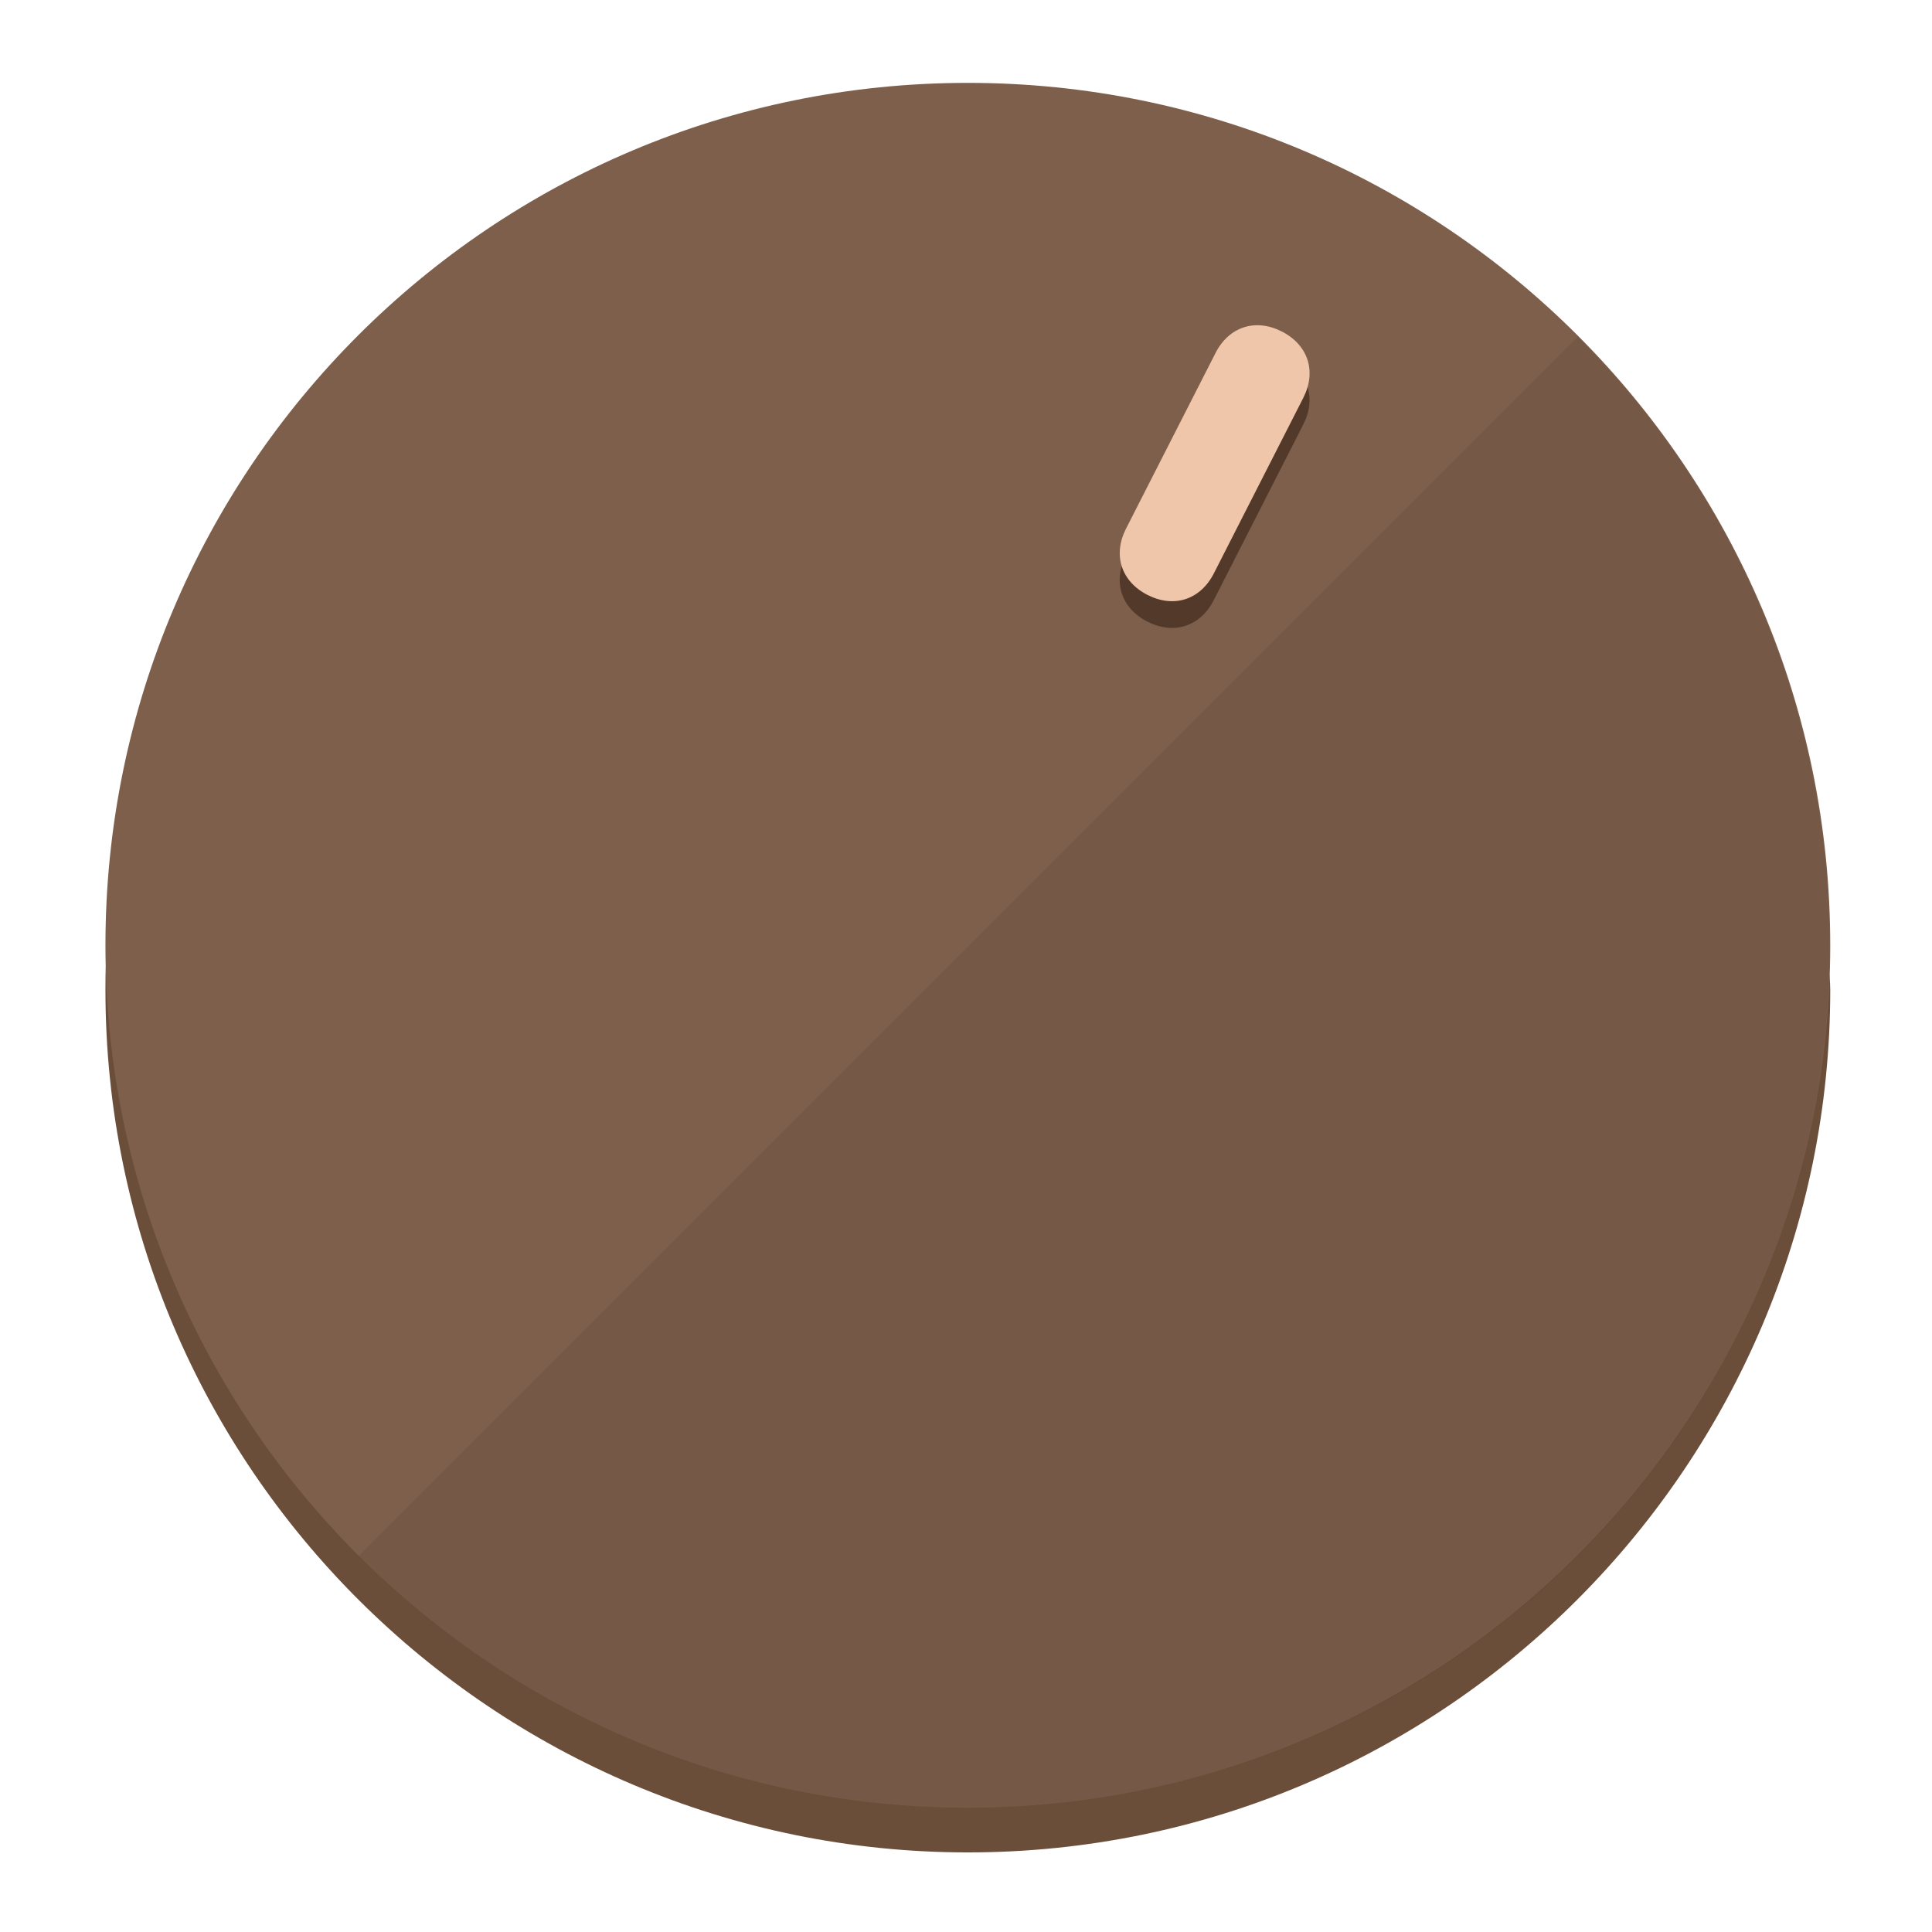
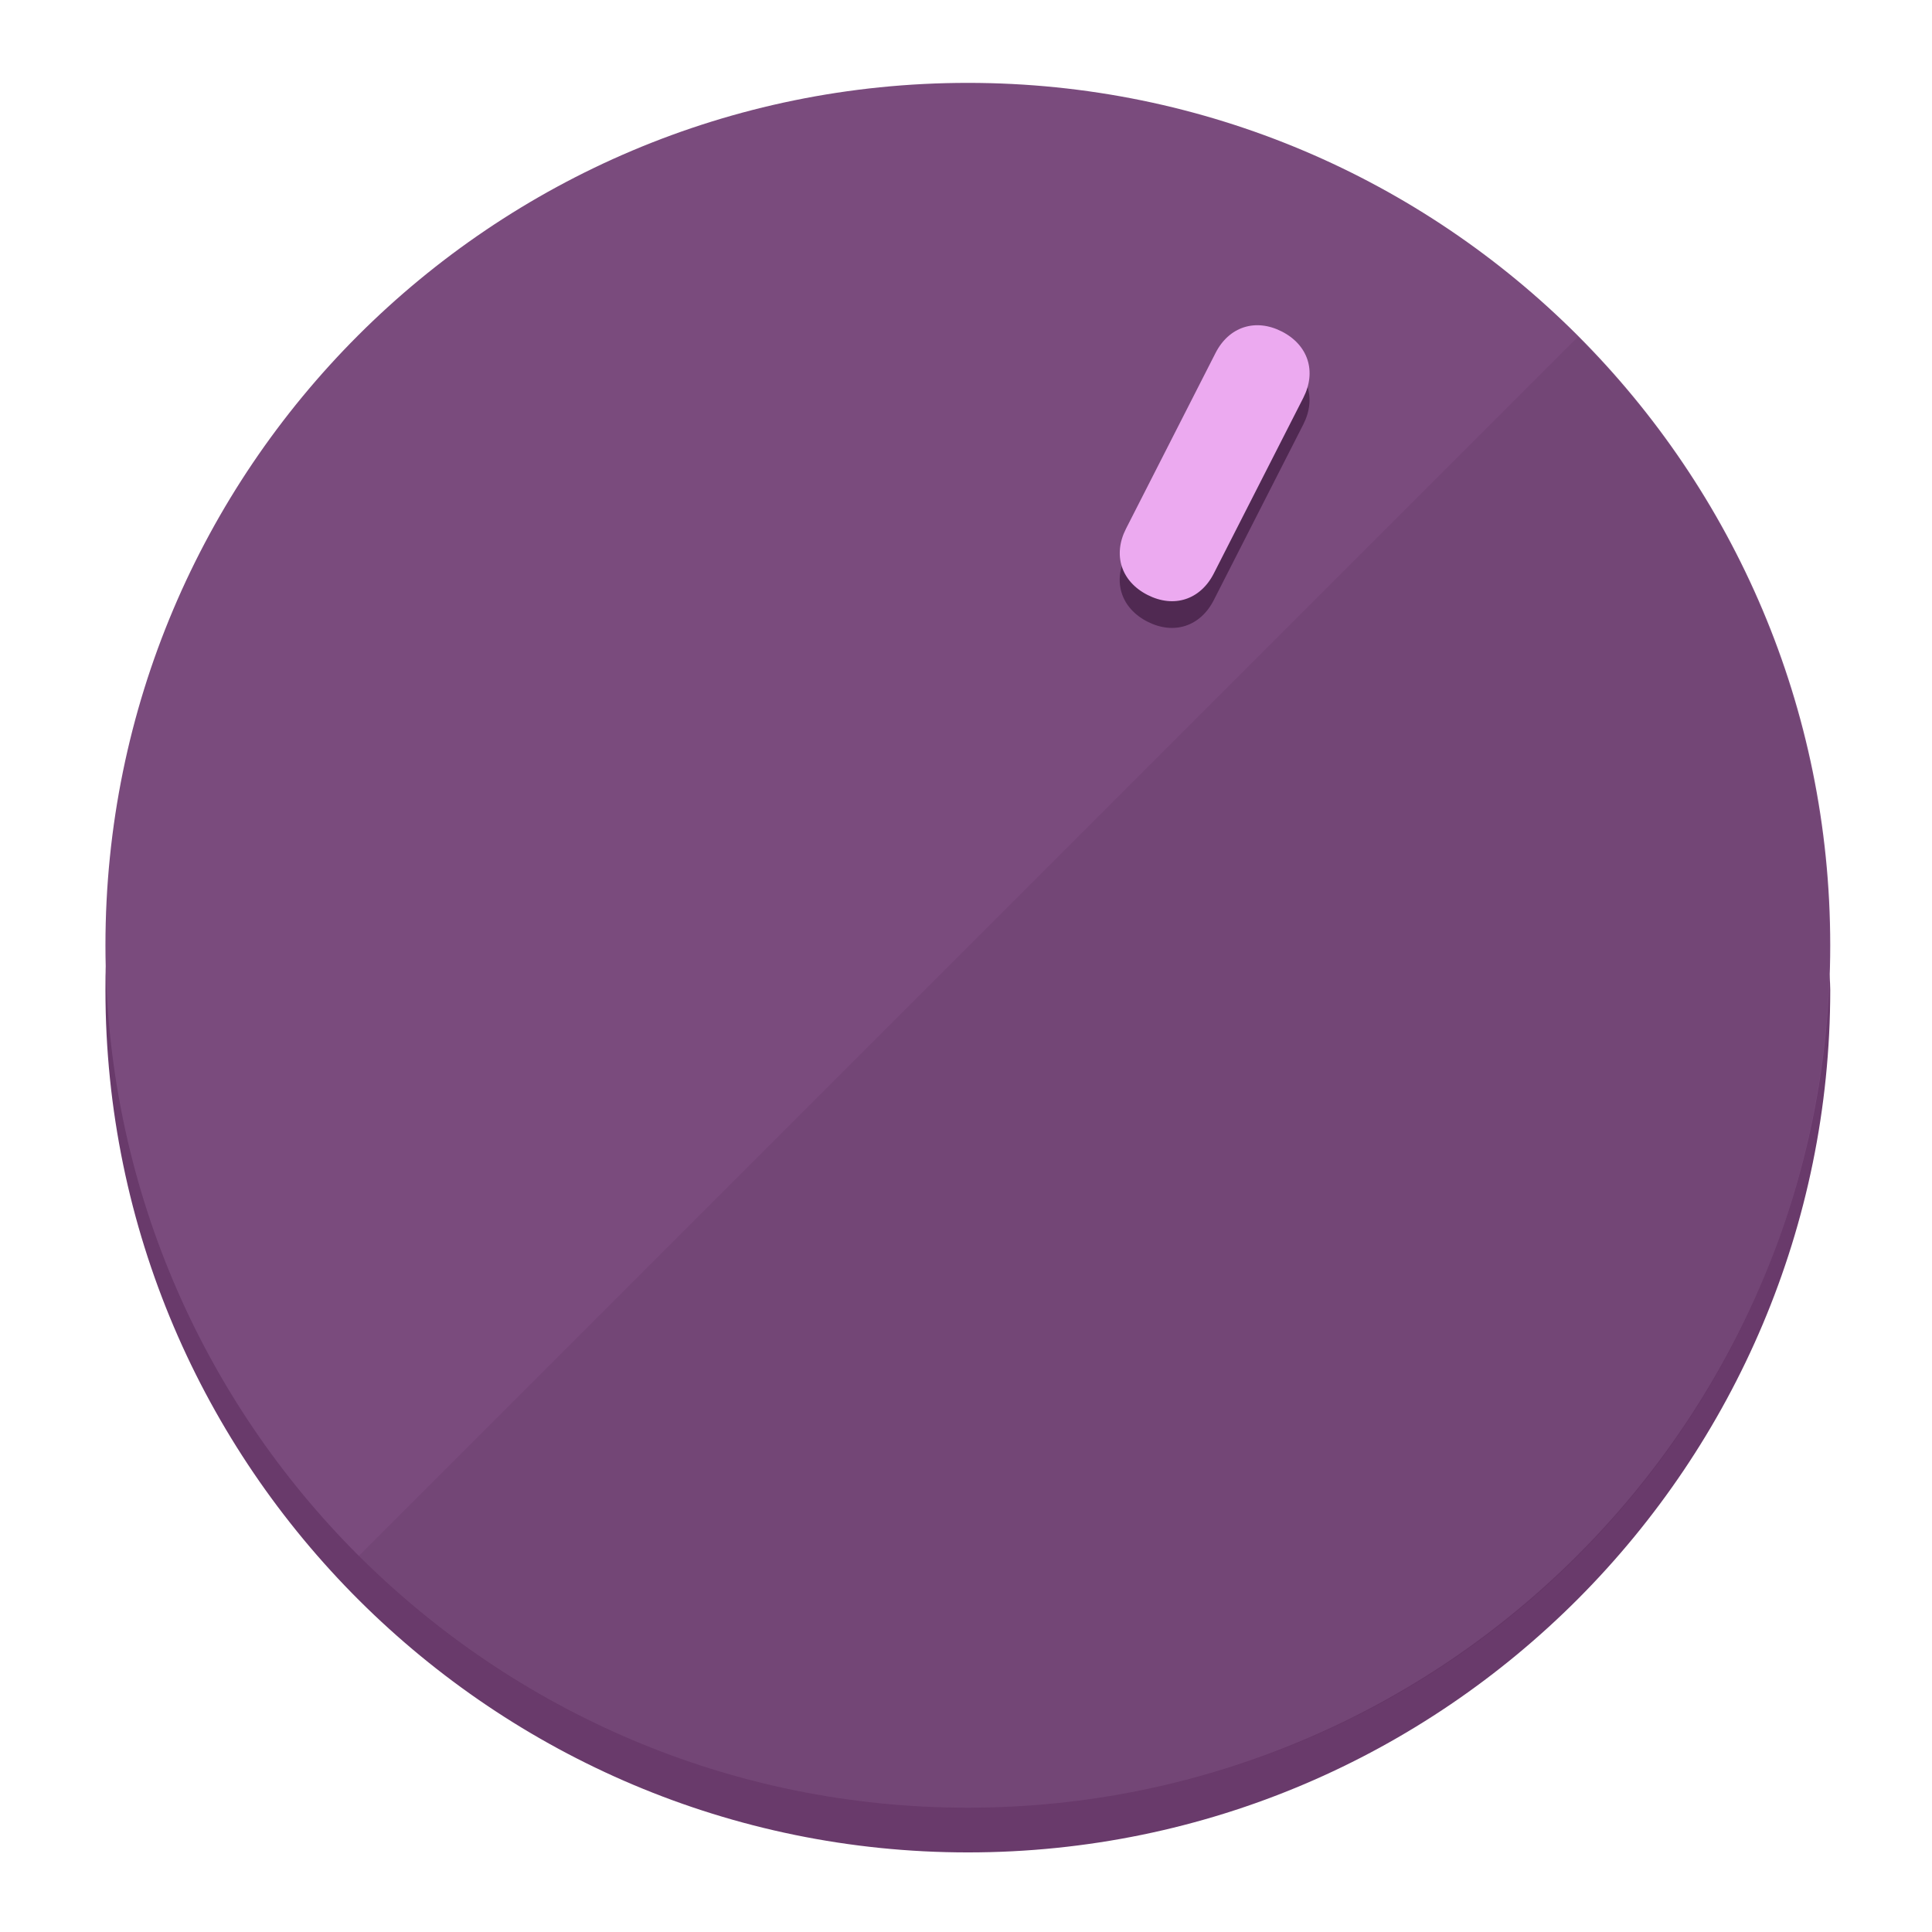
<svg xmlns="http://www.w3.org/2000/svg" height="120px" width="120px" version="1.1" id="Layer_1" viewBox="0 0 496.8 496.8" xml:space="preserve">
  <defs id="defs23" />
  <g id="g3158">
-     <path style="display:inline;fill:#6B4E3A;fill-opacity:1;stroke-width:1.584" d="m 248.875,445.92 c 116.582,0 212.89,-91.238 220.493,-205.286 0,5.069 1.267,8.87 1.267,13.939 0,121.651 -98.842,221.76 -221.76,221.76 -121.651,0 -221.76,-98.842 -221.76,-221.76 0,-5.069 0,-8.87 1.267,-13.939 7.603,114.048 103.91,205.286 220.493,205.286 z" id="path8" />
-     <circle style="display:inline;fill:#7D5F4B;fill-opacity:1;stroke-width:1.584" cx="248.875" cy="243.071" r="221.76" id="circle12" />
-     <path style="display:inline;fill:#523929;fill-opacity:0.154;stroke-width:1.587" d="m 405.744,86.606 c 86.308,86.308 86.308,227.193 0,313.5 -86.308,86.308 -227.193,86.308 -313.5,0" id="path14" />
+     <path style="display:inline;fill:#693A6B;fill-opacity:1;stroke-width:1.584" d="m 248.875,445.92 c 116.582,0 212.89,-91.238 220.493,-205.286 0,5.069 1.267,8.87 1.267,13.939 0,121.651 -98.842,221.76 -221.76,221.76 -121.651,0 -221.76,-98.842 -221.76,-221.76 0,-5.069 0,-8.87 1.267,-13.939 7.603,114.048 103.91,205.286 220.493,205.286 z" id="path8" />
+     <circle style="display:inline;fill:#7A4B7D;fill-opacity:1;stroke-width:1.584" cx="248.875" cy="243.071" r="221.76" id="circle12" />
+     <path style="display:inline;fill:#502952;fill-opacity:0.154;stroke-width:1.587" d="m 405.744,86.606 c 86.308,86.308 86.308,227.193 0,313.5 -86.308,86.308 -227.193,86.308 -313.5,0" id="path14" />
  </g>
  <g id="g3198">
    <circle style="display:none;fill:#000000;fill-opacity:0;stroke-width:1.584" cx="331.97" cy="104.232" r="221.76" id="circle12-3" transform="rotate(27)" />
-     <path style="display:inline;fill:#523929;fill-opacity:1;stroke-width:1.584" d="m 312.114,154.319 c -3.452,6.774 -10.269,8.99 -17.044,5.538 v 0 c -6.775,-3.452 -8.99,-10.269 -5.538,-17.044 l 23.012,-45.163 c 3.452,-6.774 10.269,-8.99 17.044,-5.538 v 0 c 6.774,3.452 8.99,10.269 5.538,17.044 z" id="path3789" />
-     <path style="display:inline;fill:#F0C6AA;stroke-width:1.584" d="m 312.13,147.448 c -3.452,6.775 -10.269,8.99 -17.044,5.538 v 0 c -6.774,-3.452 -8.99,-10.269 -5.538,-17.044 l 23.012,-45.163 c 3.452,-6.775 10.269,-8.99 17.044,-5.538 v 0 c 6.775,3.452 8.99,10.269 5.538,17.044 z" id="path915" />
+     <path style="display:inline;fill:#502952;fill-opacity:1;stroke-width:1.584" d="m 312.114,154.319 c -3.452,6.774 -10.269,8.99 -17.044,5.538 v 0 c -6.775,-3.452 -8.99,-10.269 -5.538,-17.044 l 23.012,-45.163 c 3.452,-6.774 10.269,-8.99 17.044,-5.538 v 0 c 6.774,3.452 8.99,10.269 5.538,17.044 z" id="path3789" />
+     <path style="display:inline;fill:#ECAAF0;stroke-width:1.584" d="m 312.13,147.448 c -3.452,6.775 -10.269,8.99 -17.044,5.538 v 0 c -6.774,-3.452 -8.99,-10.269 -5.538,-17.044 l 23.012,-45.163 c 3.452,-6.775 10.269,-8.99 17.044,-5.538 v 0 c 6.775,3.452 8.99,10.269 5.538,17.044 z" id="path915" />
  </g>
</svg>
